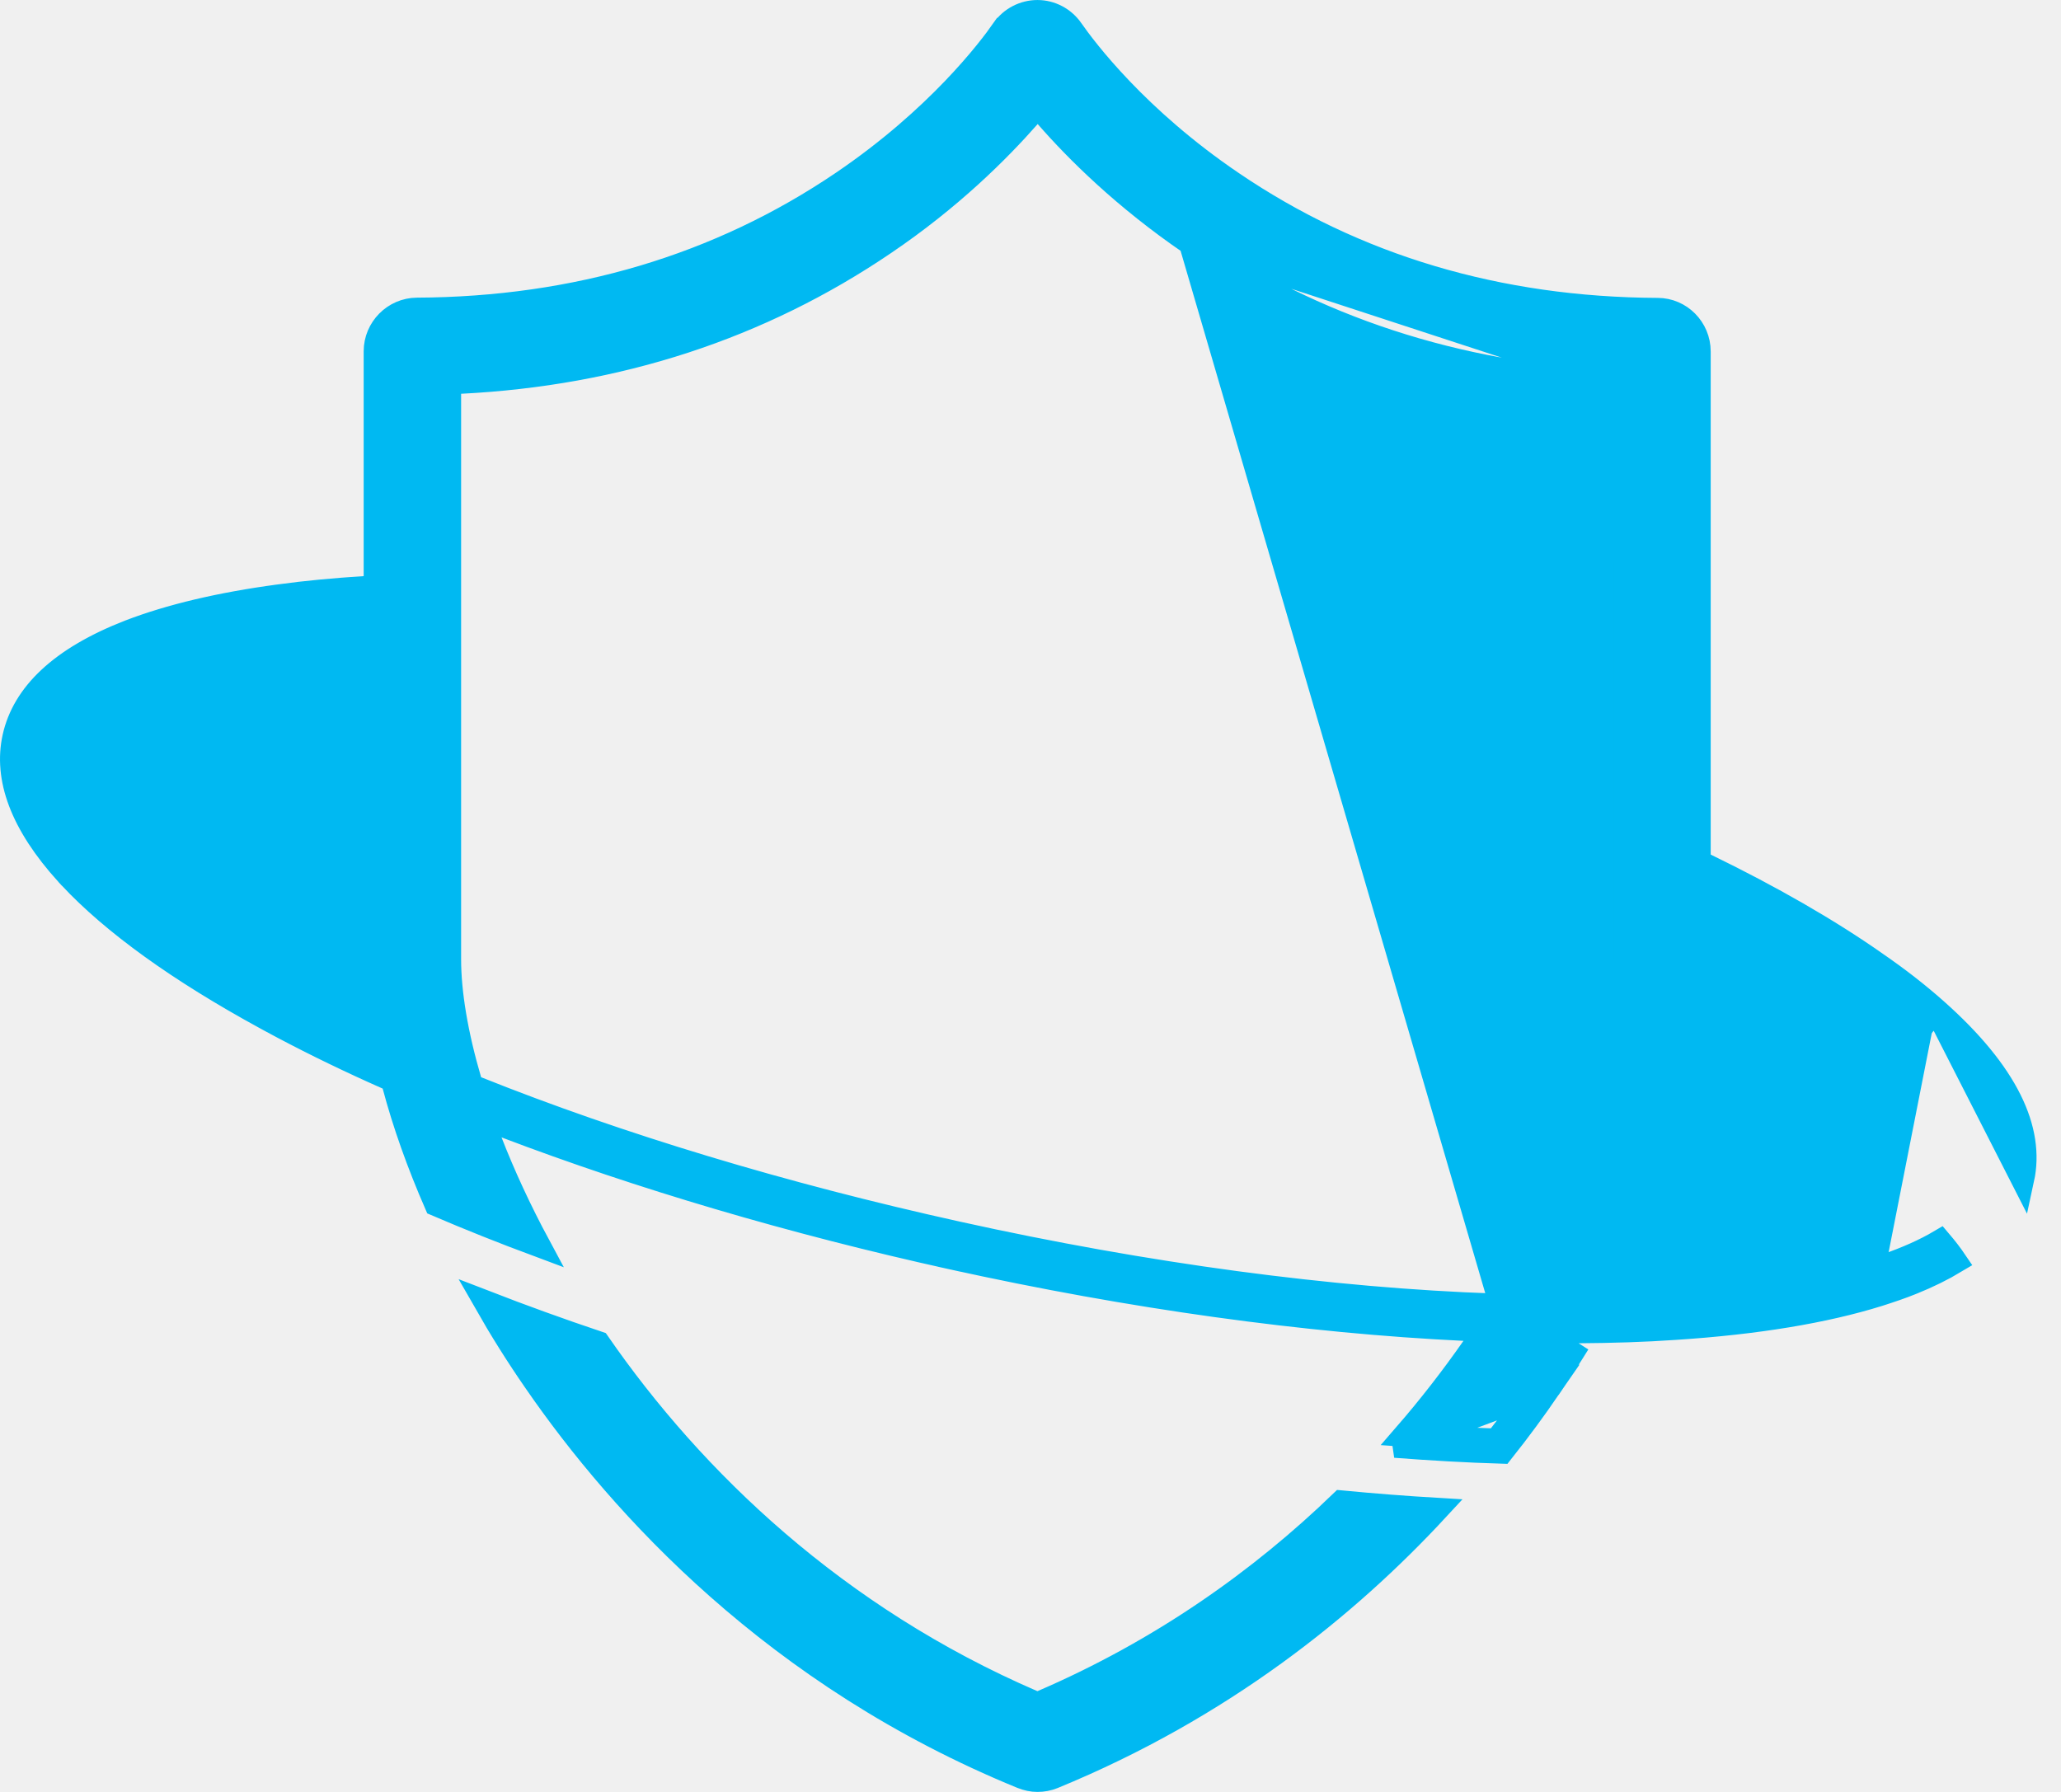
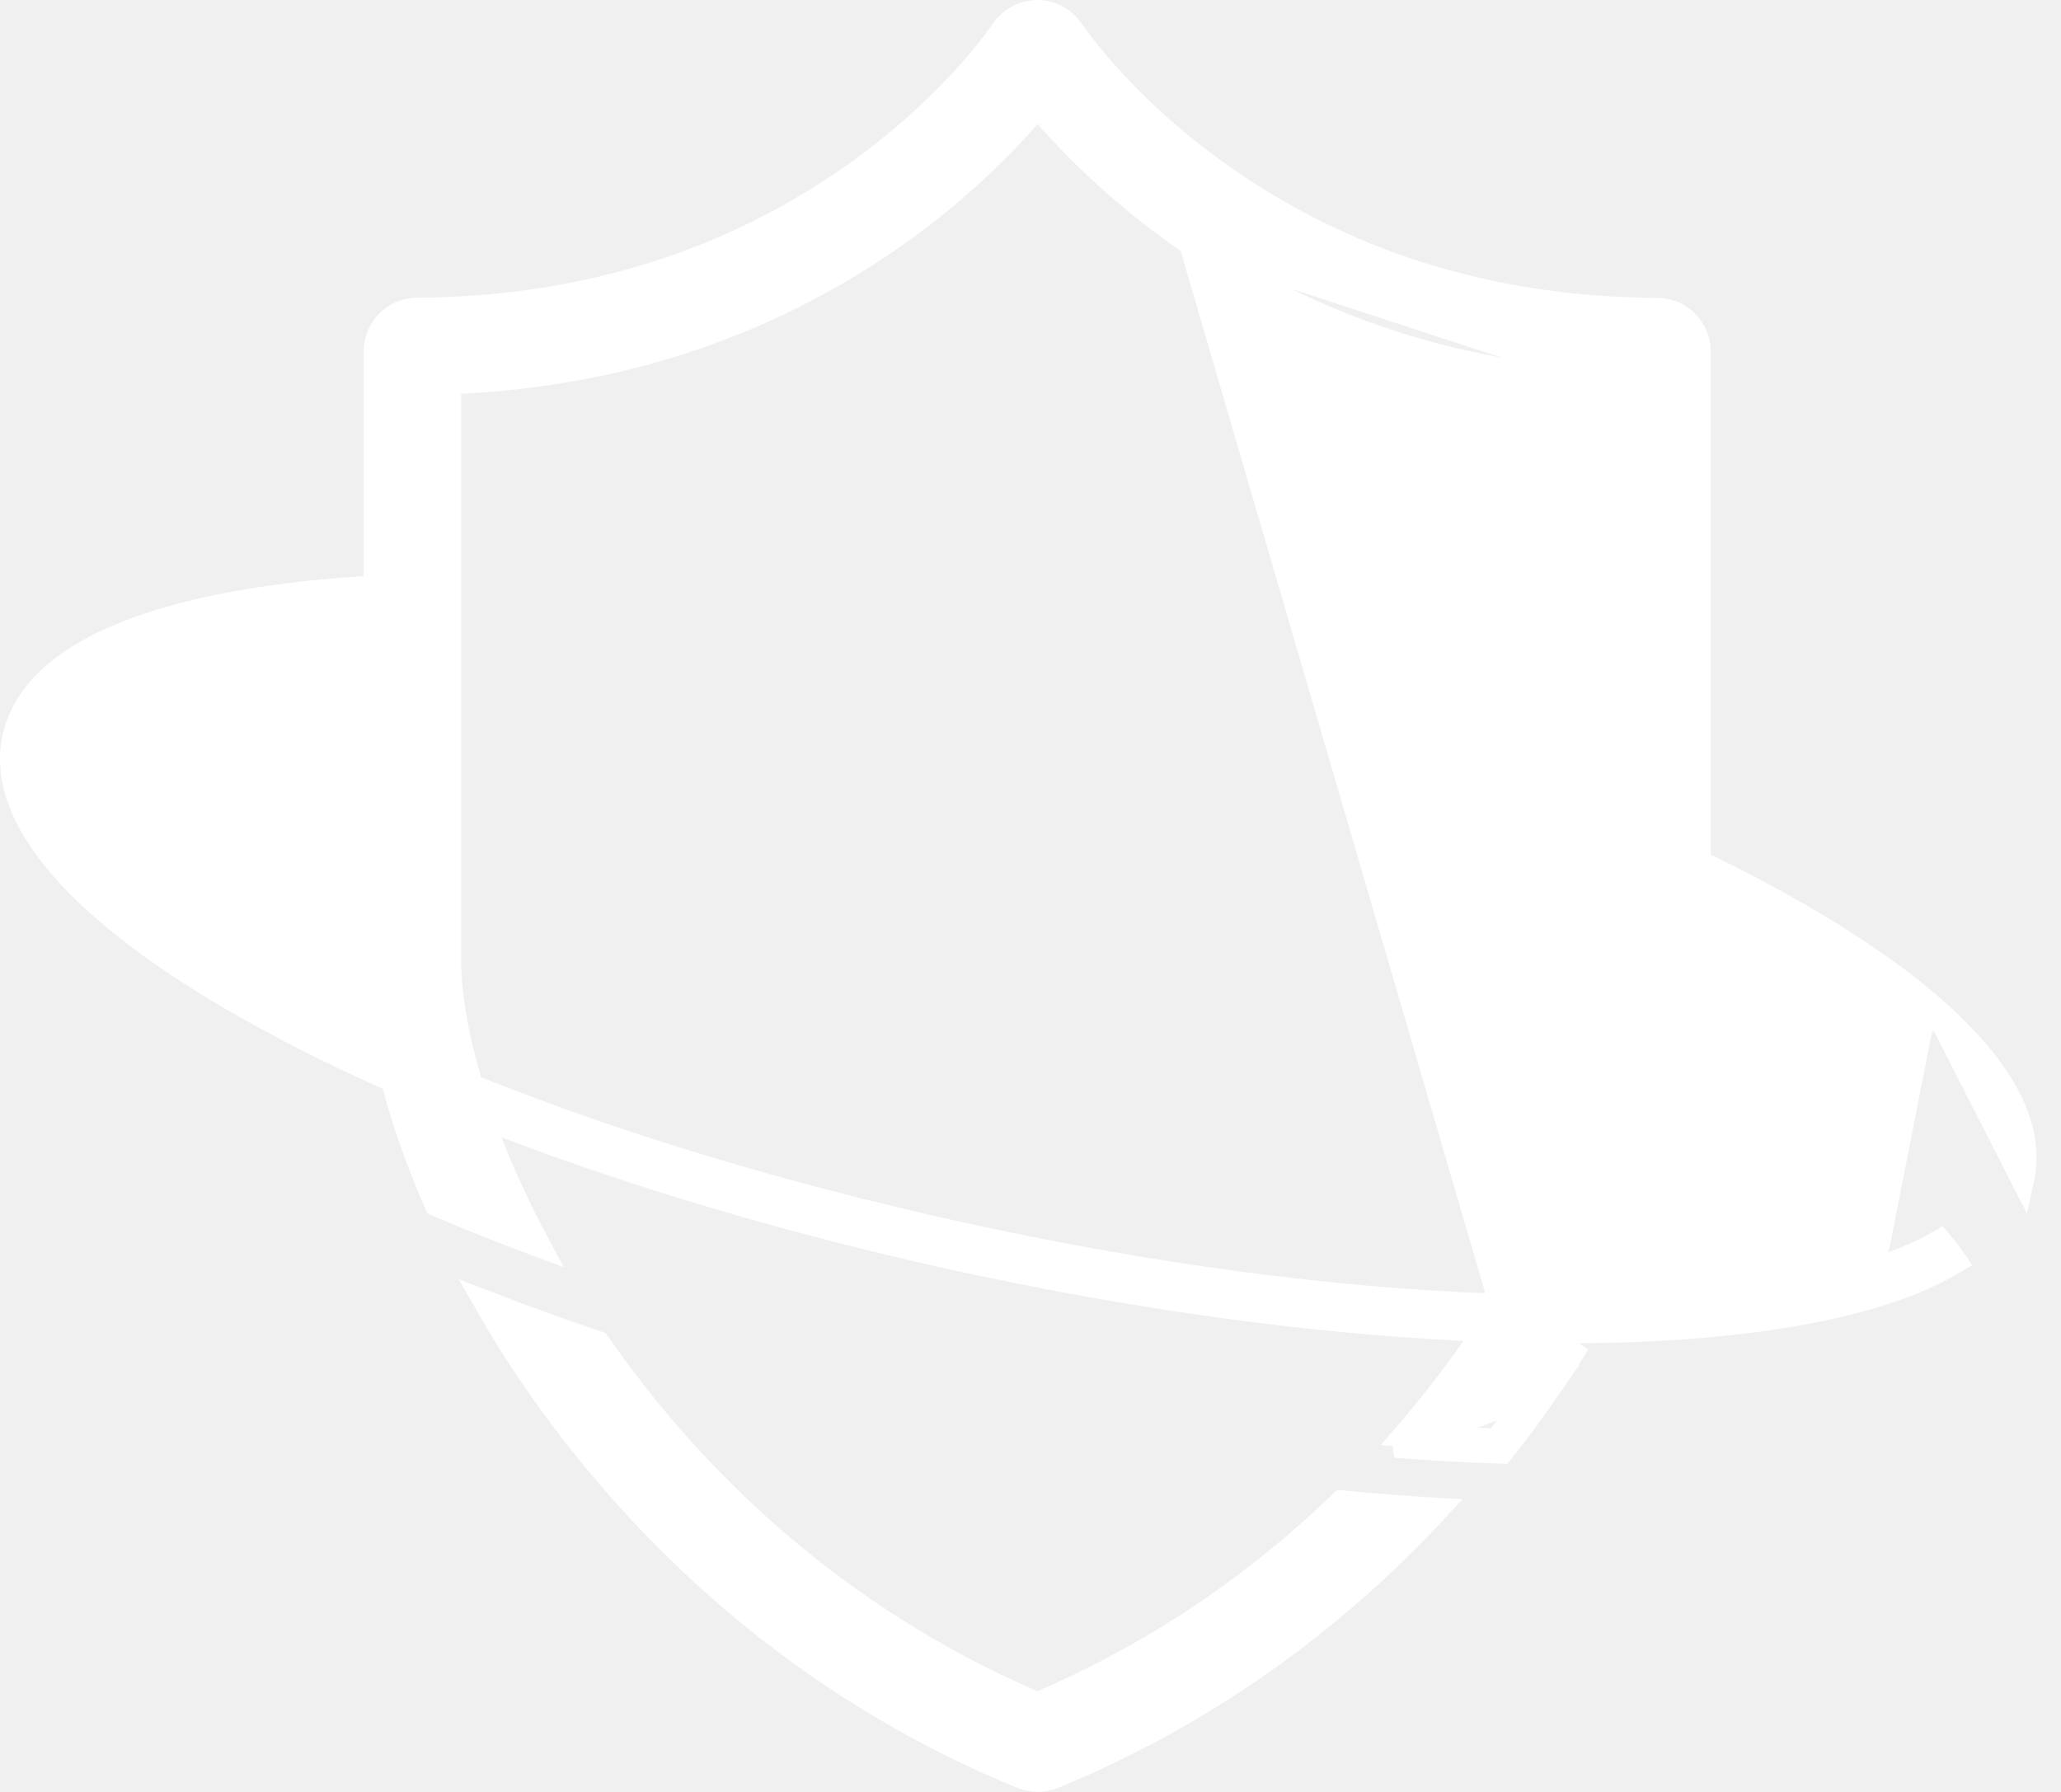
<svg xmlns="http://www.w3.org/2000/svg" width="69" height="60" viewBox="0 0 69 60" fill="none">
-   <path d="M64.825 33.824L64.825 33.824C64.234 33.299 63.554 32.764 62.784 32.237L62.781 32.234C61.212 31.135 59.297 30.032 57.102 28.965L56.882 28.859V28.614V11.771C56.882 10.991 56.254 10.365 55.495 10.365H55.493C50.161 10.34 45.371 8.914 41.257 6.119C38.066 3.955 36.346 1.664 35.88 0.996L35.88 0.996C35.617 0.618 35.188 0.391 34.732 0.391C34.279 0.391 33.845 0.614 33.585 0.988L33.584 0.988C33.118 1.656 31.389 3.947 28.199 6.111L28.199 6.111C24.077 8.905 19.279 10.332 13.956 10.357C13.193 10.364 12.566 10.993 12.566 11.763V19.29V19.656L12.201 19.68C11.197 19.744 10.252 19.833 9.366 19.953L9.365 19.954C7.372 20.219 5.691 20.62 4.333 21.142C2.022 22.04 0.789 23.25 0.471 24.683C0.169 26.048 0.712 27.578 2.248 29.271L2.25 29.272L2.25 29.272C2.275 29.298 2.297 29.323 2.31 29.338L2.312 29.34C2.328 29.357 2.334 29.364 2.339 29.37L2.349 29.379L2.349 29.38C3.785 30.914 5.979 32.5 8.896 34.091C8.96 34.126 9.023 34.16 9.087 34.195C9.222 34.269 9.356 34.342 9.493 34.413L9.496 34.414C10.58 34.987 11.746 35.552 12.97 36.093L13.141 36.169L13.189 36.35C13.53 37.633 14.008 38.972 14.6 40.331C15.701 40.803 16.849 41.261 18.042 41.705C17.4 40.511 16.861 39.341 16.427 38.226L16.108 37.407L16.93 37.719C21.42 39.427 26.507 40.934 31.864 42.117L31.78 42.498L31.864 42.117C37.88 43.446 43.762 44.255 49.014 44.506L49.721 44.54L49.315 45.12C48.625 46.108 47.866 47.091 47.029 48.055C48.076 48.132 49.102 48.189 50.099 48.223C50.631 47.545 51.108 46.889 51.536 46.268L51.536 46.268C51.874 45.778 52.197 45.28 52.512 44.772L52.626 44.589L52.841 44.587C53.969 44.579 55.046 44.547 56.087 44.474L56.089 44.474C58.801 44.297 61.084 43.918 62.896 43.353C63.3 43.224 63.671 43.098 64.016 42.958L64.018 42.957C64.563 42.738 65.049 42.496 65.475 42.24C65.319 42.009 65.143 41.782 64.953 41.559C64.437 41.864 63.828 42.134 63.142 42.371M64.825 33.824L64.267 34.459C63.95 34.176 63.616 33.902 63.252 33.621C61.718 32.439 59.755 31.24 57.457 30.078L56.89 29.792V30.427V32.109C56.89 35.19 55.632 39.212 53.464 43.147L53.137 43.741L53.815 43.726C54.579 43.71 55.319 43.677 56.035 43.628C58.909 43.439 61.328 43.005 63.142 42.371M64.825 33.824C67.199 35.934 68.073 37.831 67.713 39.486L64.825 33.824ZM63.142 42.371C63.142 42.371 63.142 42.371 63.142 42.371L63.013 42.002L63.141 42.372C63.141 42.371 63.142 42.371 63.142 42.371ZM51.857 46.49C51.393 47.164 50.871 47.88 50.283 48.619C49.125 48.584 47.929 48.516 46.705 48.422L51.857 46.49ZM51.857 46.49C52.2 45.994 52.526 45.49 52.844 44.978L51.857 46.49ZM50.251 43.709L50.025 43.702C44.583 43.514 38.394 42.689 32.054 41.286C26.223 39.998 20.713 38.334 15.961 36.431L15.785 36.36L15.732 36.178C15.276 34.627 15.047 33.231 15.047 32.118V13.185V12.814L15.418 12.795C20.692 12.53 25.45 10.974 29.604 8.155L29.604 8.155C31.829 6.65 33.428 5.056 34.447 3.896L34.742 3.561L35.035 3.897C36.045 5.056 37.643 6.641 39.861 8.156L50.251 43.709ZM50.251 43.709L50.371 43.517M50.251 43.709L50.371 43.517M50.371 43.517C53.109 39.107 54.409 34.792 54.409 32.118V13.185V12.814M50.371 43.517L54.409 12.814M54.409 12.814L54.038 12.795M54.409 12.814L54.038 12.795M54.038 12.795C48.764 12.53 44.007 10.975 39.862 8.156L54.038 12.795ZM34.577 56.985L34.732 57.052L34.887 56.985C38.875 55.269 42.199 52.907 44.905 50.294C45.991 50.397 47.063 50.481 48.114 50.543C45.102 53.799 40.903 57.192 35.261 59.508C35.091 59.577 34.913 59.609 34.732 59.609C34.56 59.609 34.381 59.573 34.202 59.5C25.968 56.131 20.803 50.446 17.92 46.268L17.92 46.267C17.315 45.396 16.755 44.498 16.238 43.592C17.462 44.066 18.729 44.527 20.034 44.965C23.216 49.563 27.993 54.144 34.577 56.985ZM9.299 33.335L9.299 33.335L9.305 33.338C10.219 33.839 11.196 34.33 12.212 34.812L12.882 35.129L12.765 34.397C12.637 33.591 12.566 32.824 12.566 32.118V20.916V20.5L12.151 20.526C11.122 20.592 10.159 20.69 9.26 20.813L9.259 20.814C7.011 21.13 5.156 21.627 3.803 22.286C2.463 22.938 1.534 23.789 1.299 24.855C1.123 25.637 1.349 26.463 1.83 27.295C1.96 27.528 2.314 28.13 2.862 28.685L2.977 28.801H2.993C4.336 30.237 6.426 31.756 9.122 33.239C9.156 33.258 9.191 33.276 9.22 33.292C9.251 33.309 9.277 33.322 9.299 33.335ZM2.872 28.13C2.872 28.131 2.874 28.129 2.876 28.127L2.874 28.129L2.872 28.13Z" fill="#00B9F2" stroke="#00B9F2" stroke-width="0.781" />
+   <path d="M64.825 33.824L64.825 33.824C64.234 33.299 63.554 32.764 62.784 32.237L62.781 32.234C61.212 31.135 59.297 30.032 57.102 28.965L56.882 28.859V28.614V11.771C56.882 10.991 56.254 10.365 55.495 10.365H55.493C50.161 10.34 45.371 8.914 41.257 6.119C38.066 3.955 36.346 1.664 35.88 0.996L35.88 0.996C35.617 0.618 35.188 0.391 34.732 0.391C34.279 0.391 33.845 0.614 33.585 0.988L33.584 0.988C33.118 1.656 31.389 3.947 28.199 6.111L28.199 6.111C24.077 8.905 19.279 10.332 13.956 10.357C13.193 10.364 12.566 10.993 12.566 11.763V19.29V19.656L12.201 19.68C11.197 19.744 10.252 19.833 9.366 19.953L9.365 19.954C7.372 20.219 5.691 20.62 4.333 21.142C2.022 22.04 0.789 23.25 0.471 24.683C0.169 26.048 0.712 27.578 2.248 29.271L2.25 29.272L2.25 29.272C2.275 29.298 2.297 29.323 2.31 29.338L2.312 29.34C2.328 29.357 2.334 29.364 2.339 29.37L2.349 29.379L2.349 29.38C3.785 30.914 5.979 32.5 8.896 34.091C8.96 34.126 9.023 34.16 9.087 34.195C9.222 34.269 9.356 34.342 9.493 34.413L9.496 34.414C10.58 34.987 11.746 35.552 12.97 36.093L13.141 36.169L13.189 36.35C13.53 37.633 14.008 38.972 14.6 40.331C15.701 40.803 16.849 41.261 18.042 41.705C17.4 40.511 16.861 39.341 16.427 38.226L16.108 37.407L16.93 37.719C21.42 39.427 26.507 40.934 31.864 42.117L31.78 42.498L31.864 42.117C37.88 43.446 43.762 44.255 49.014 44.506L49.721 44.54L49.315 45.12C48.625 46.108 47.866 47.091 47.029 48.055C48.076 48.132 49.102 48.189 50.099 48.223C50.631 47.545 51.108 46.889 51.536 46.268L51.536 46.268C51.874 45.778 52.197 45.28 52.512 44.772L52.626 44.589L52.841 44.587C53.969 44.579 55.046 44.547 56.087 44.474L56.089 44.474C58.801 44.297 61.084 43.918 62.896 43.353C63.3 43.224 63.671 43.098 64.016 42.958L64.018 42.957C64.563 42.738 65.049 42.496 65.475 42.24C65.319 42.009 65.143 41.782 64.953 41.559C64.437 41.864 63.828 42.134 63.142 42.371M64.825 33.824L64.267 34.459C63.95 34.176 63.616 33.902 63.252 33.621C61.718 32.439 59.755 31.24 57.457 30.078L56.89 29.792V30.427V32.109C56.89 35.19 55.632 39.212 53.464 43.147L53.137 43.741L53.815 43.726C54.579 43.71 55.319 43.677 56.035 43.628C58.909 43.439 61.328 43.005 63.142 42.371M64.825 33.824C67.199 35.934 68.073 37.831 67.713 39.486L64.825 33.824ZM63.142 42.371C63.142 42.371 63.142 42.371 63.142 42.371L63.013 42.002L63.141 42.372C63.141 42.371 63.142 42.371 63.142 42.371ZM51.857 46.49C51.393 47.164 50.871 47.88 50.283 48.619C49.125 48.584 47.929 48.516 46.705 48.422L51.857 46.49ZM51.857 46.49C52.2 45.994 52.526 45.49 52.844 44.978L51.857 46.49ZM50.251 43.709L50.025 43.702C44.583 43.514 38.394 42.689 32.054 41.286C26.223 39.998 20.713 38.334 15.961 36.431L15.785 36.36L15.732 36.178C15.276 34.627 15.047 33.231 15.047 32.118V13.185V12.814L15.418 12.795C20.692 12.53 25.45 10.974 29.604 8.155L29.604 8.155C31.829 6.65 33.428 5.056 34.447 3.896L34.742 3.561L35.035 3.897C36.045 5.056 37.643 6.641 39.861 8.156L50.251 43.709ZM50.251 43.709L50.371 43.517M50.251 43.709L50.371 43.517M50.371 43.517C53.109 39.107 54.409 34.792 54.409 32.118V13.185V12.814M50.371 43.517L54.409 12.814M54.409 12.814L54.038 12.795M54.409 12.814L54.038 12.795M54.038 12.795C48.764 12.53 44.007 10.975 39.862 8.156L54.038 12.795ZM34.577 56.985L34.732 57.052L34.887 56.985C38.875 55.269 42.199 52.907 44.905 50.294C45.991 50.397 47.063 50.481 48.114 50.543C45.102 53.799 40.903 57.192 35.261 59.508C35.091 59.577 34.913 59.609 34.732 59.609C34.56 59.609 34.381 59.573 34.202 59.5C25.968 56.131 20.803 50.446 17.92 46.268L17.92 46.267C17.315 45.396 16.755 44.498 16.238 43.592C17.462 44.066 18.729 44.527 20.034 44.965C23.216 49.563 27.993 54.144 34.577 56.985ZM9.299 33.335L9.299 33.335L9.305 33.338C10.219 33.839 11.196 34.33 12.212 34.812L12.882 35.129L12.765 34.397C12.637 33.591 12.566 32.824 12.566 32.118V20.916V20.5L12.151 20.526C11.122 20.592 10.159 20.69 9.26 20.813L9.259 20.814C7.011 21.13 5.156 21.627 3.803 22.286C2.463 22.938 1.534 23.789 1.299 24.855C1.123 25.637 1.349 26.463 1.83 27.295C1.96 27.528 2.314 28.13 2.862 28.685L2.977 28.801H2.993C4.336 30.237 6.426 31.756 9.122 33.239C9.156 33.258 9.191 33.276 9.22 33.292C9.251 33.309 9.277 33.322 9.299 33.335ZM2.872 28.13C2.872 28.131 2.874 28.129 2.876 28.127L2.874 28.129L2.872 28.13Z" fill="white" stroke="white" stroke-width="0.781" />
</svg>
